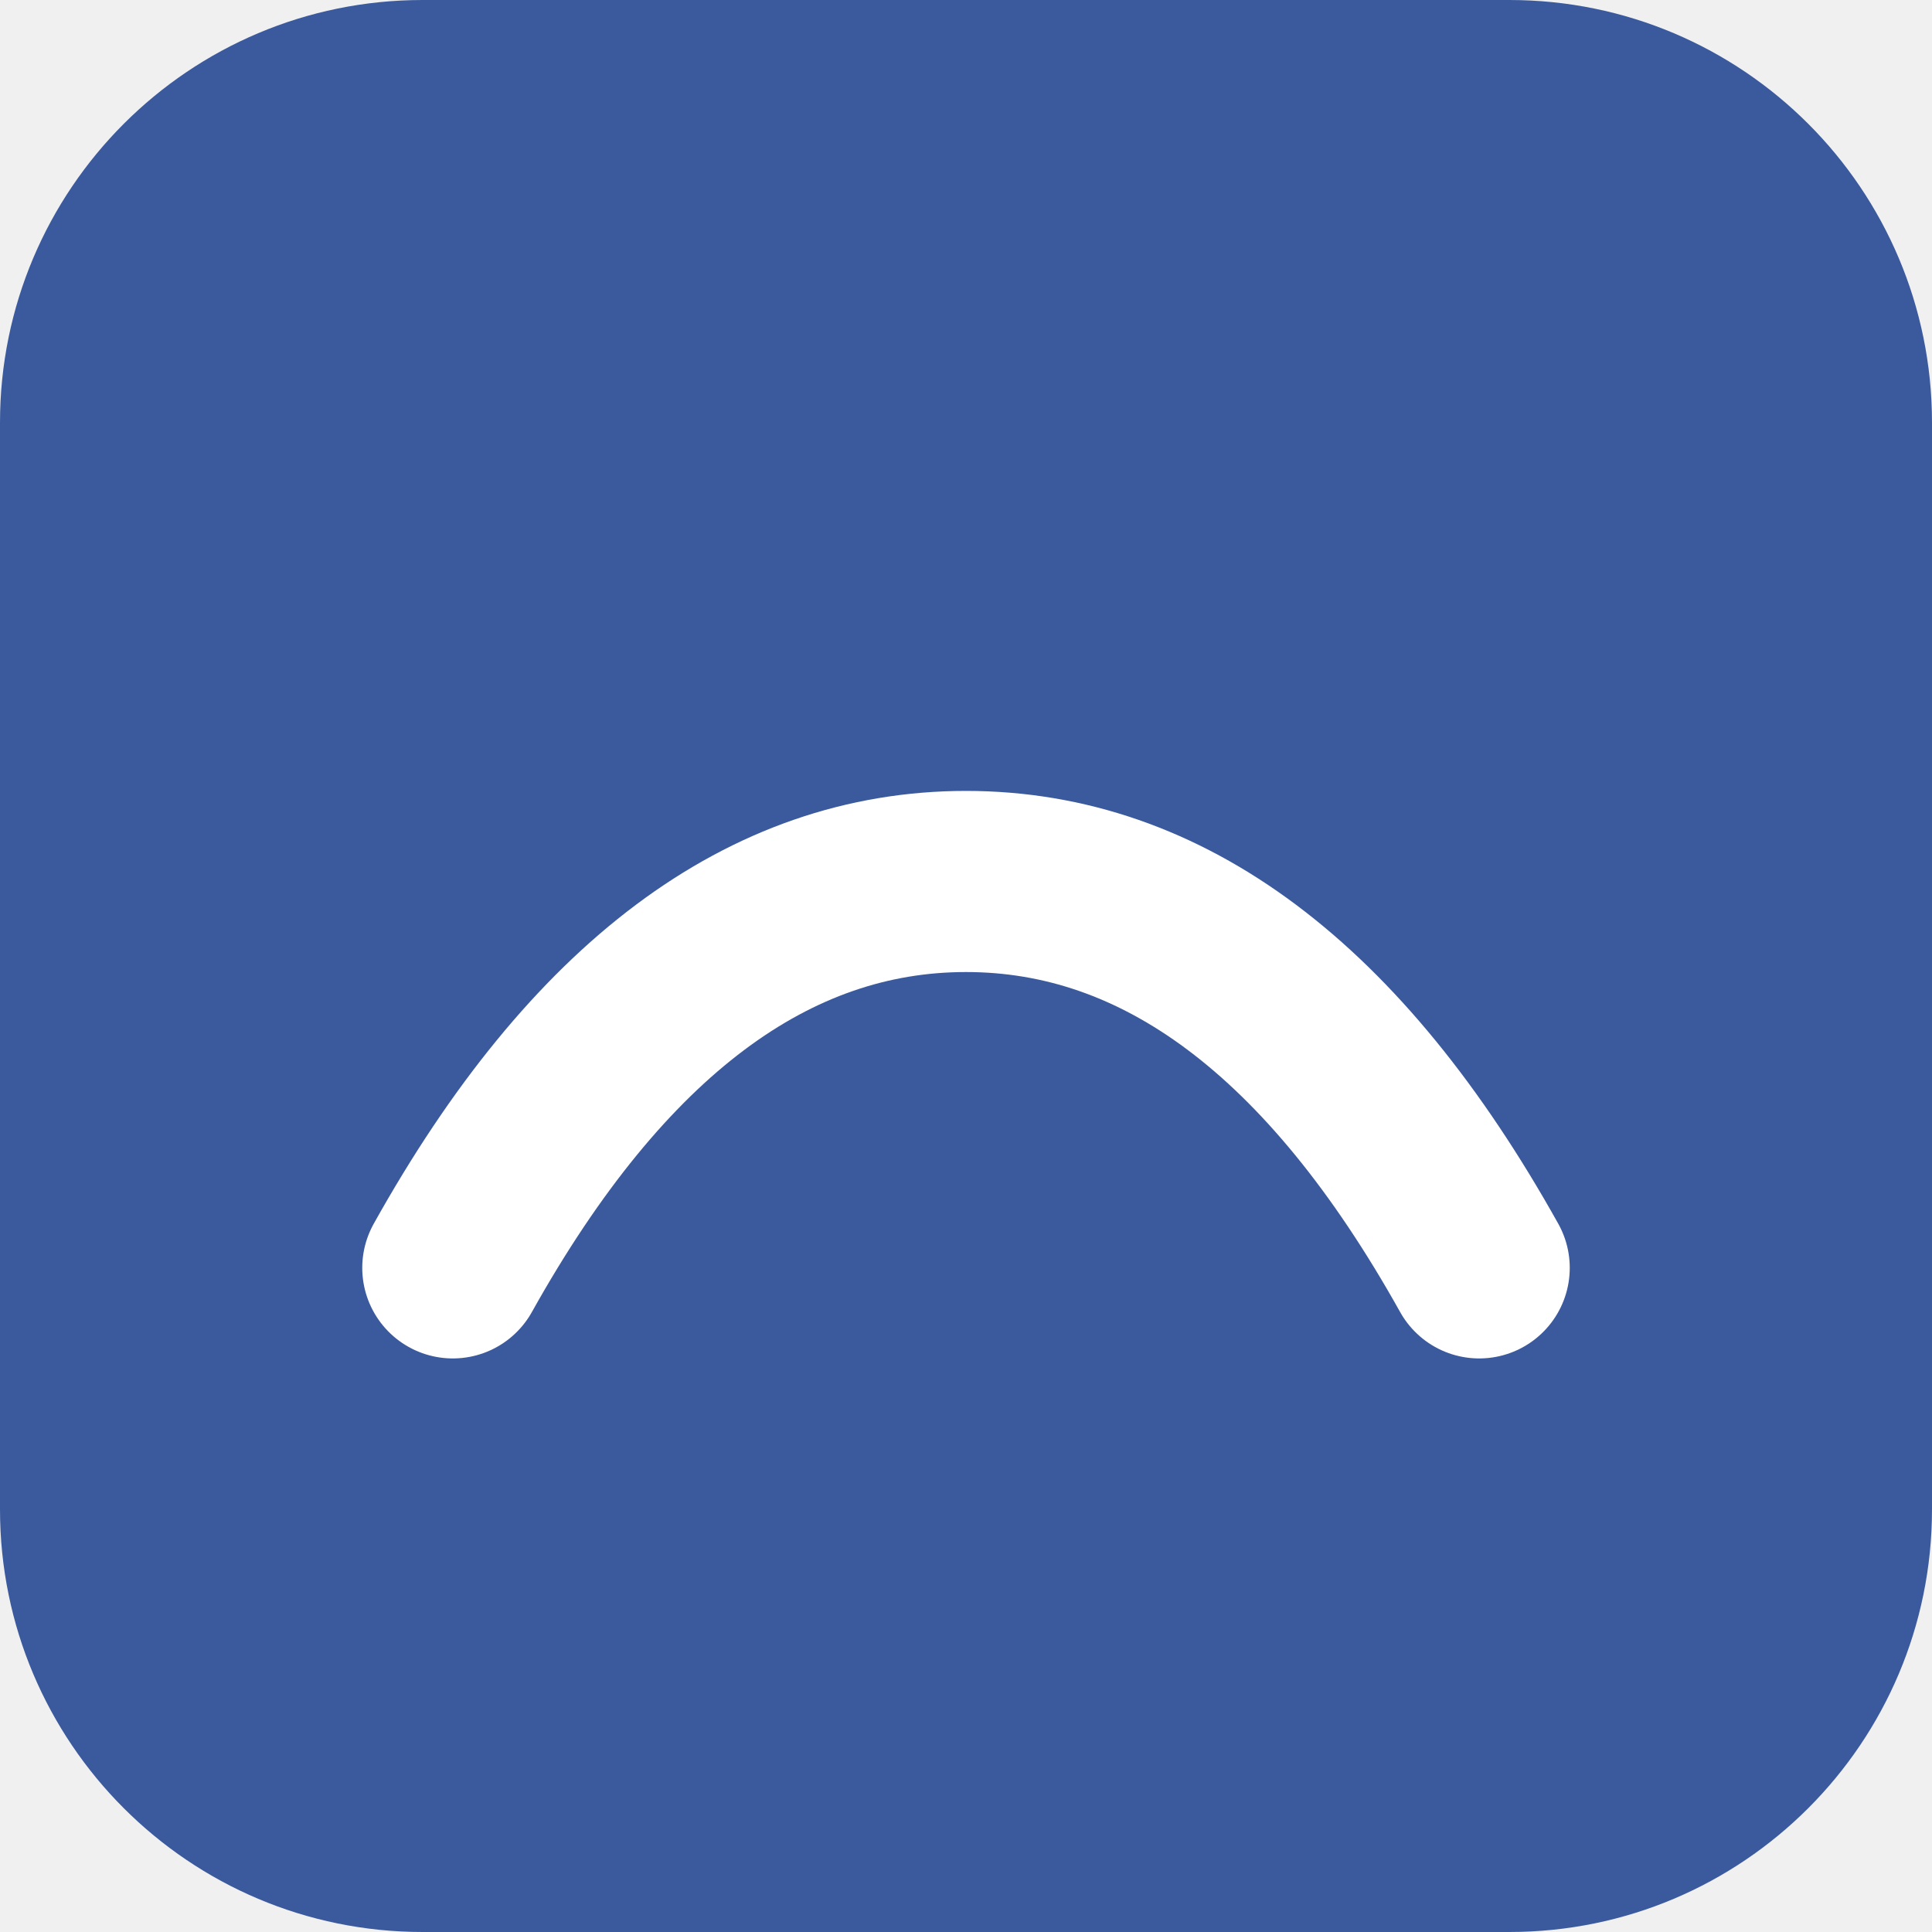
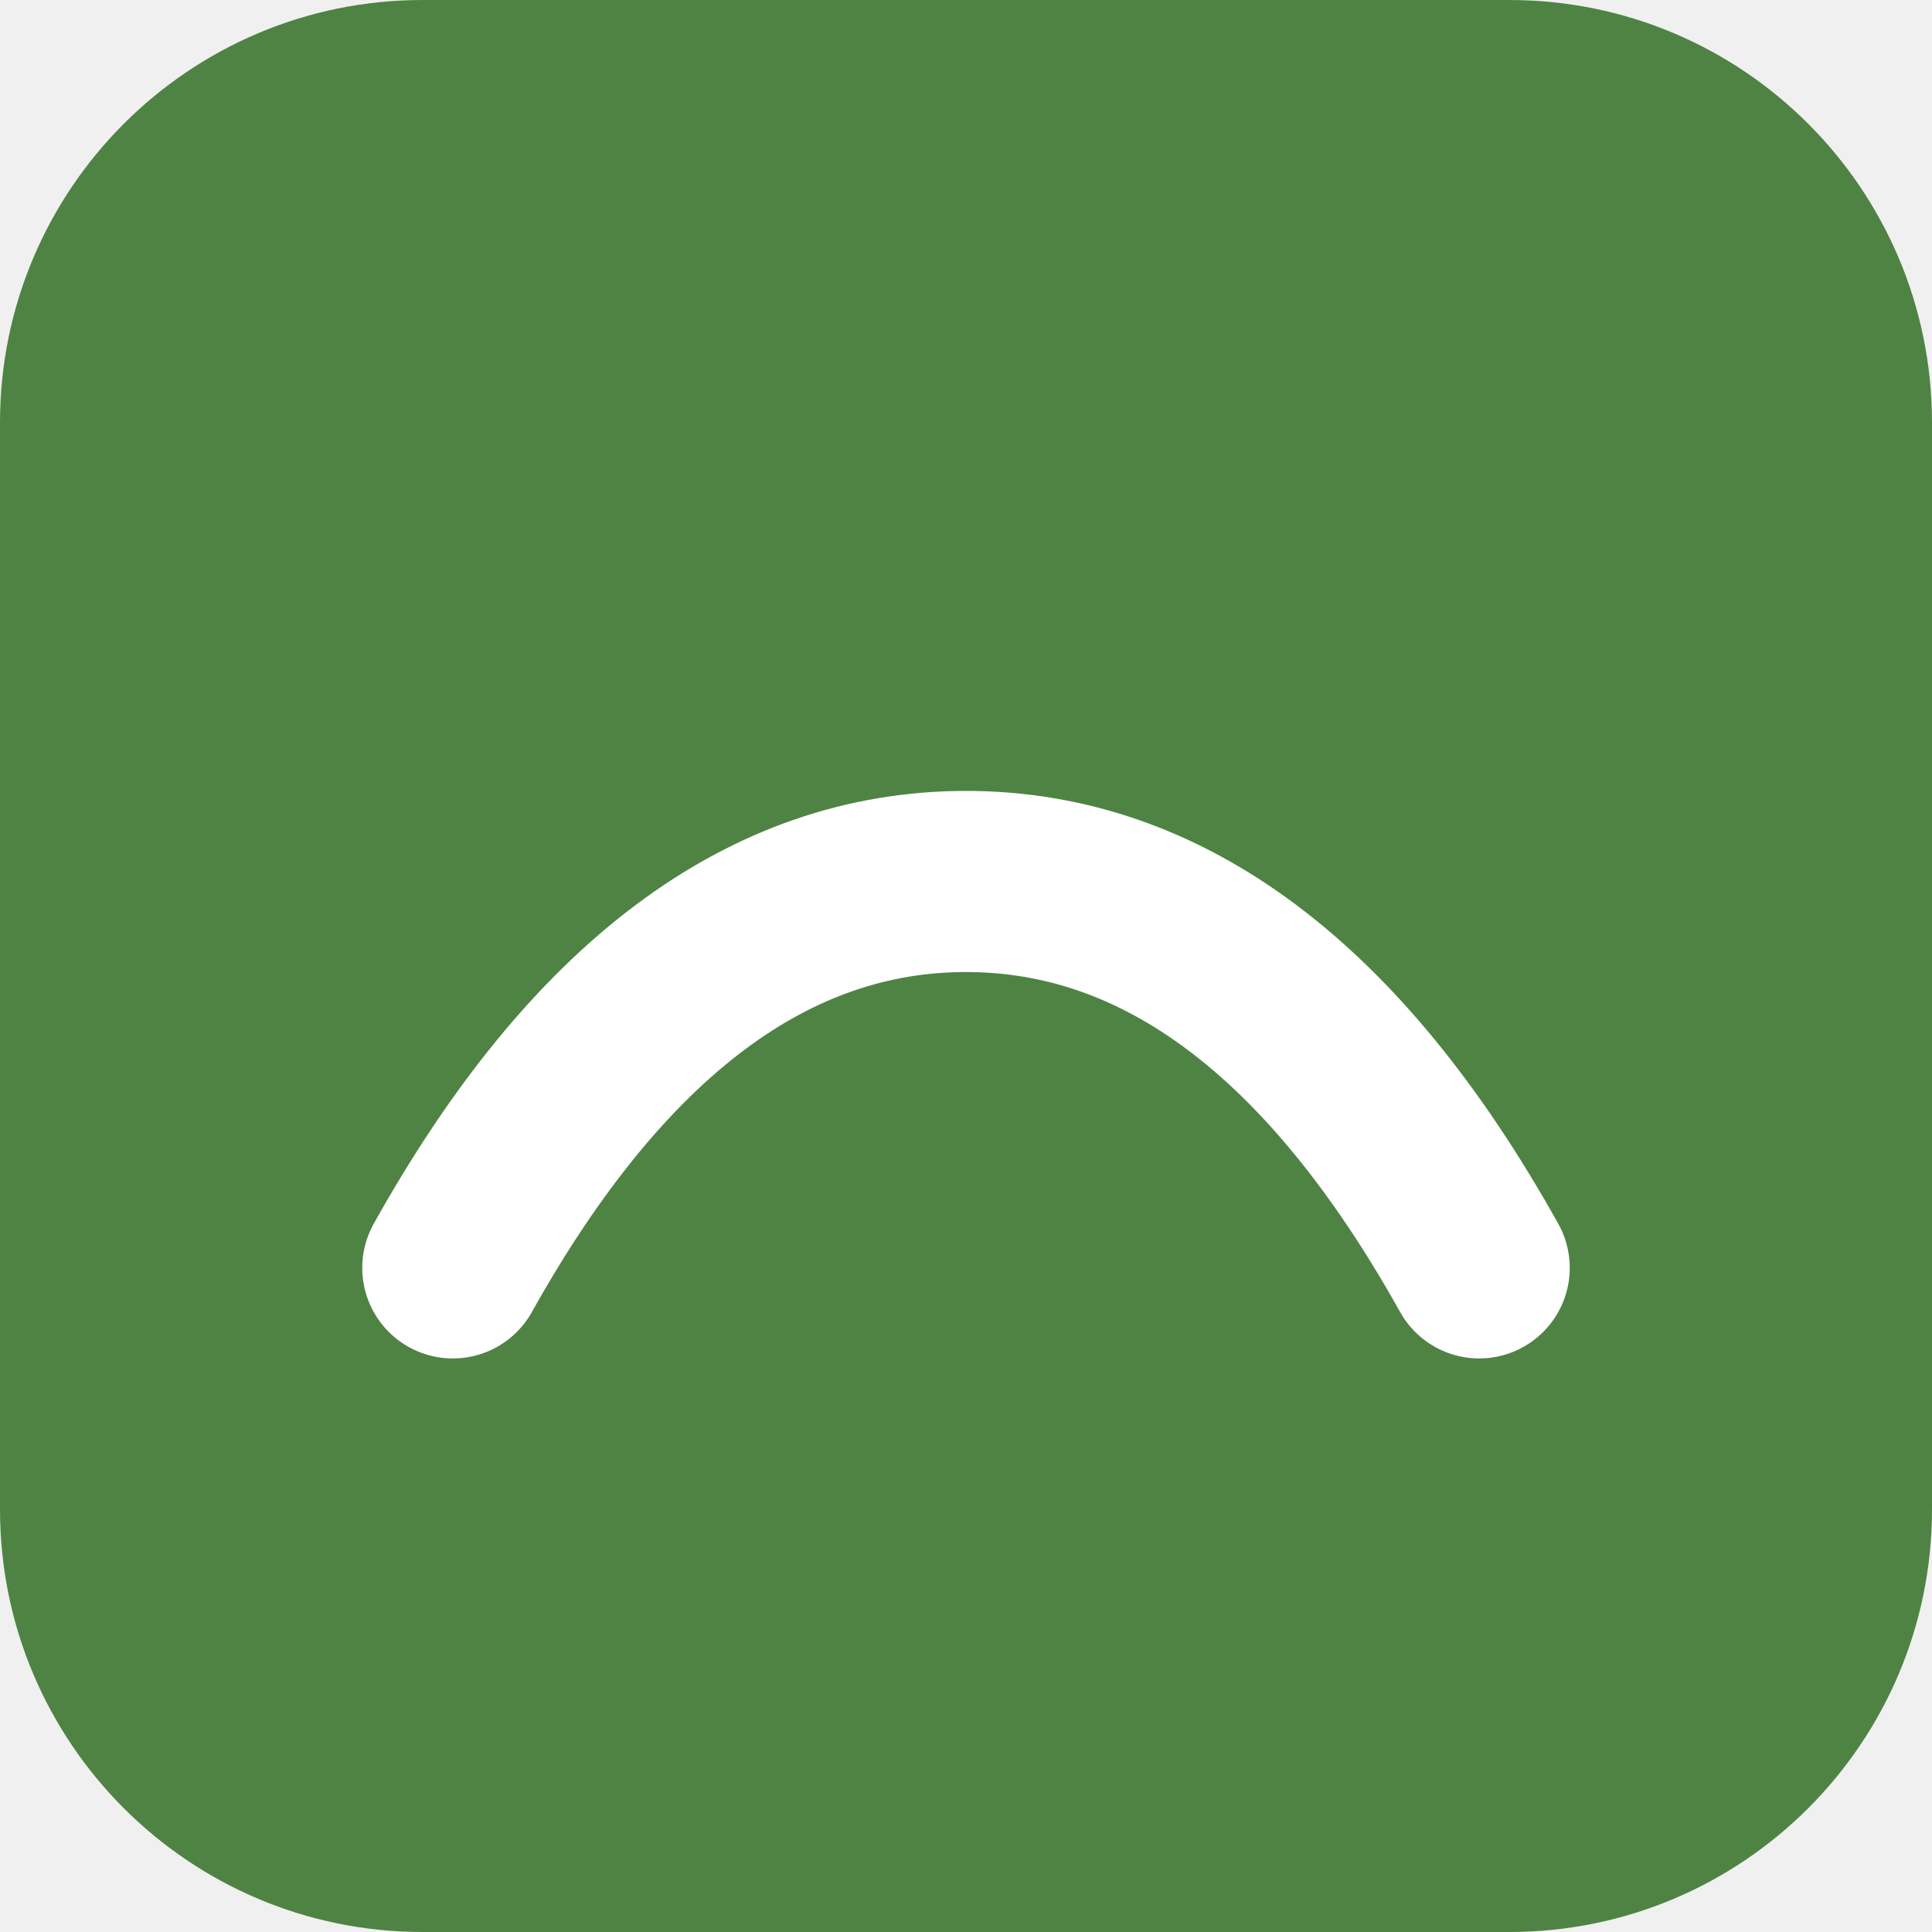
<svg xmlns="http://www.w3.org/2000/svg" viewBox="0 0 64 64" role="img" aria-label="Priatelia">
-   <rect width="64" height="64" rx="14" fill="#3b5a9d" />
+   <rect width="64" height="64" rx="14" fill="#4f8344" />
  <path d="M15 42c4.8-8.6 10.5-12.8 17-12.8S44.2 33.4 49 42" fill="none" stroke="#ffffff" stroke-width="6" stroke-linecap="round" />
</svg>
